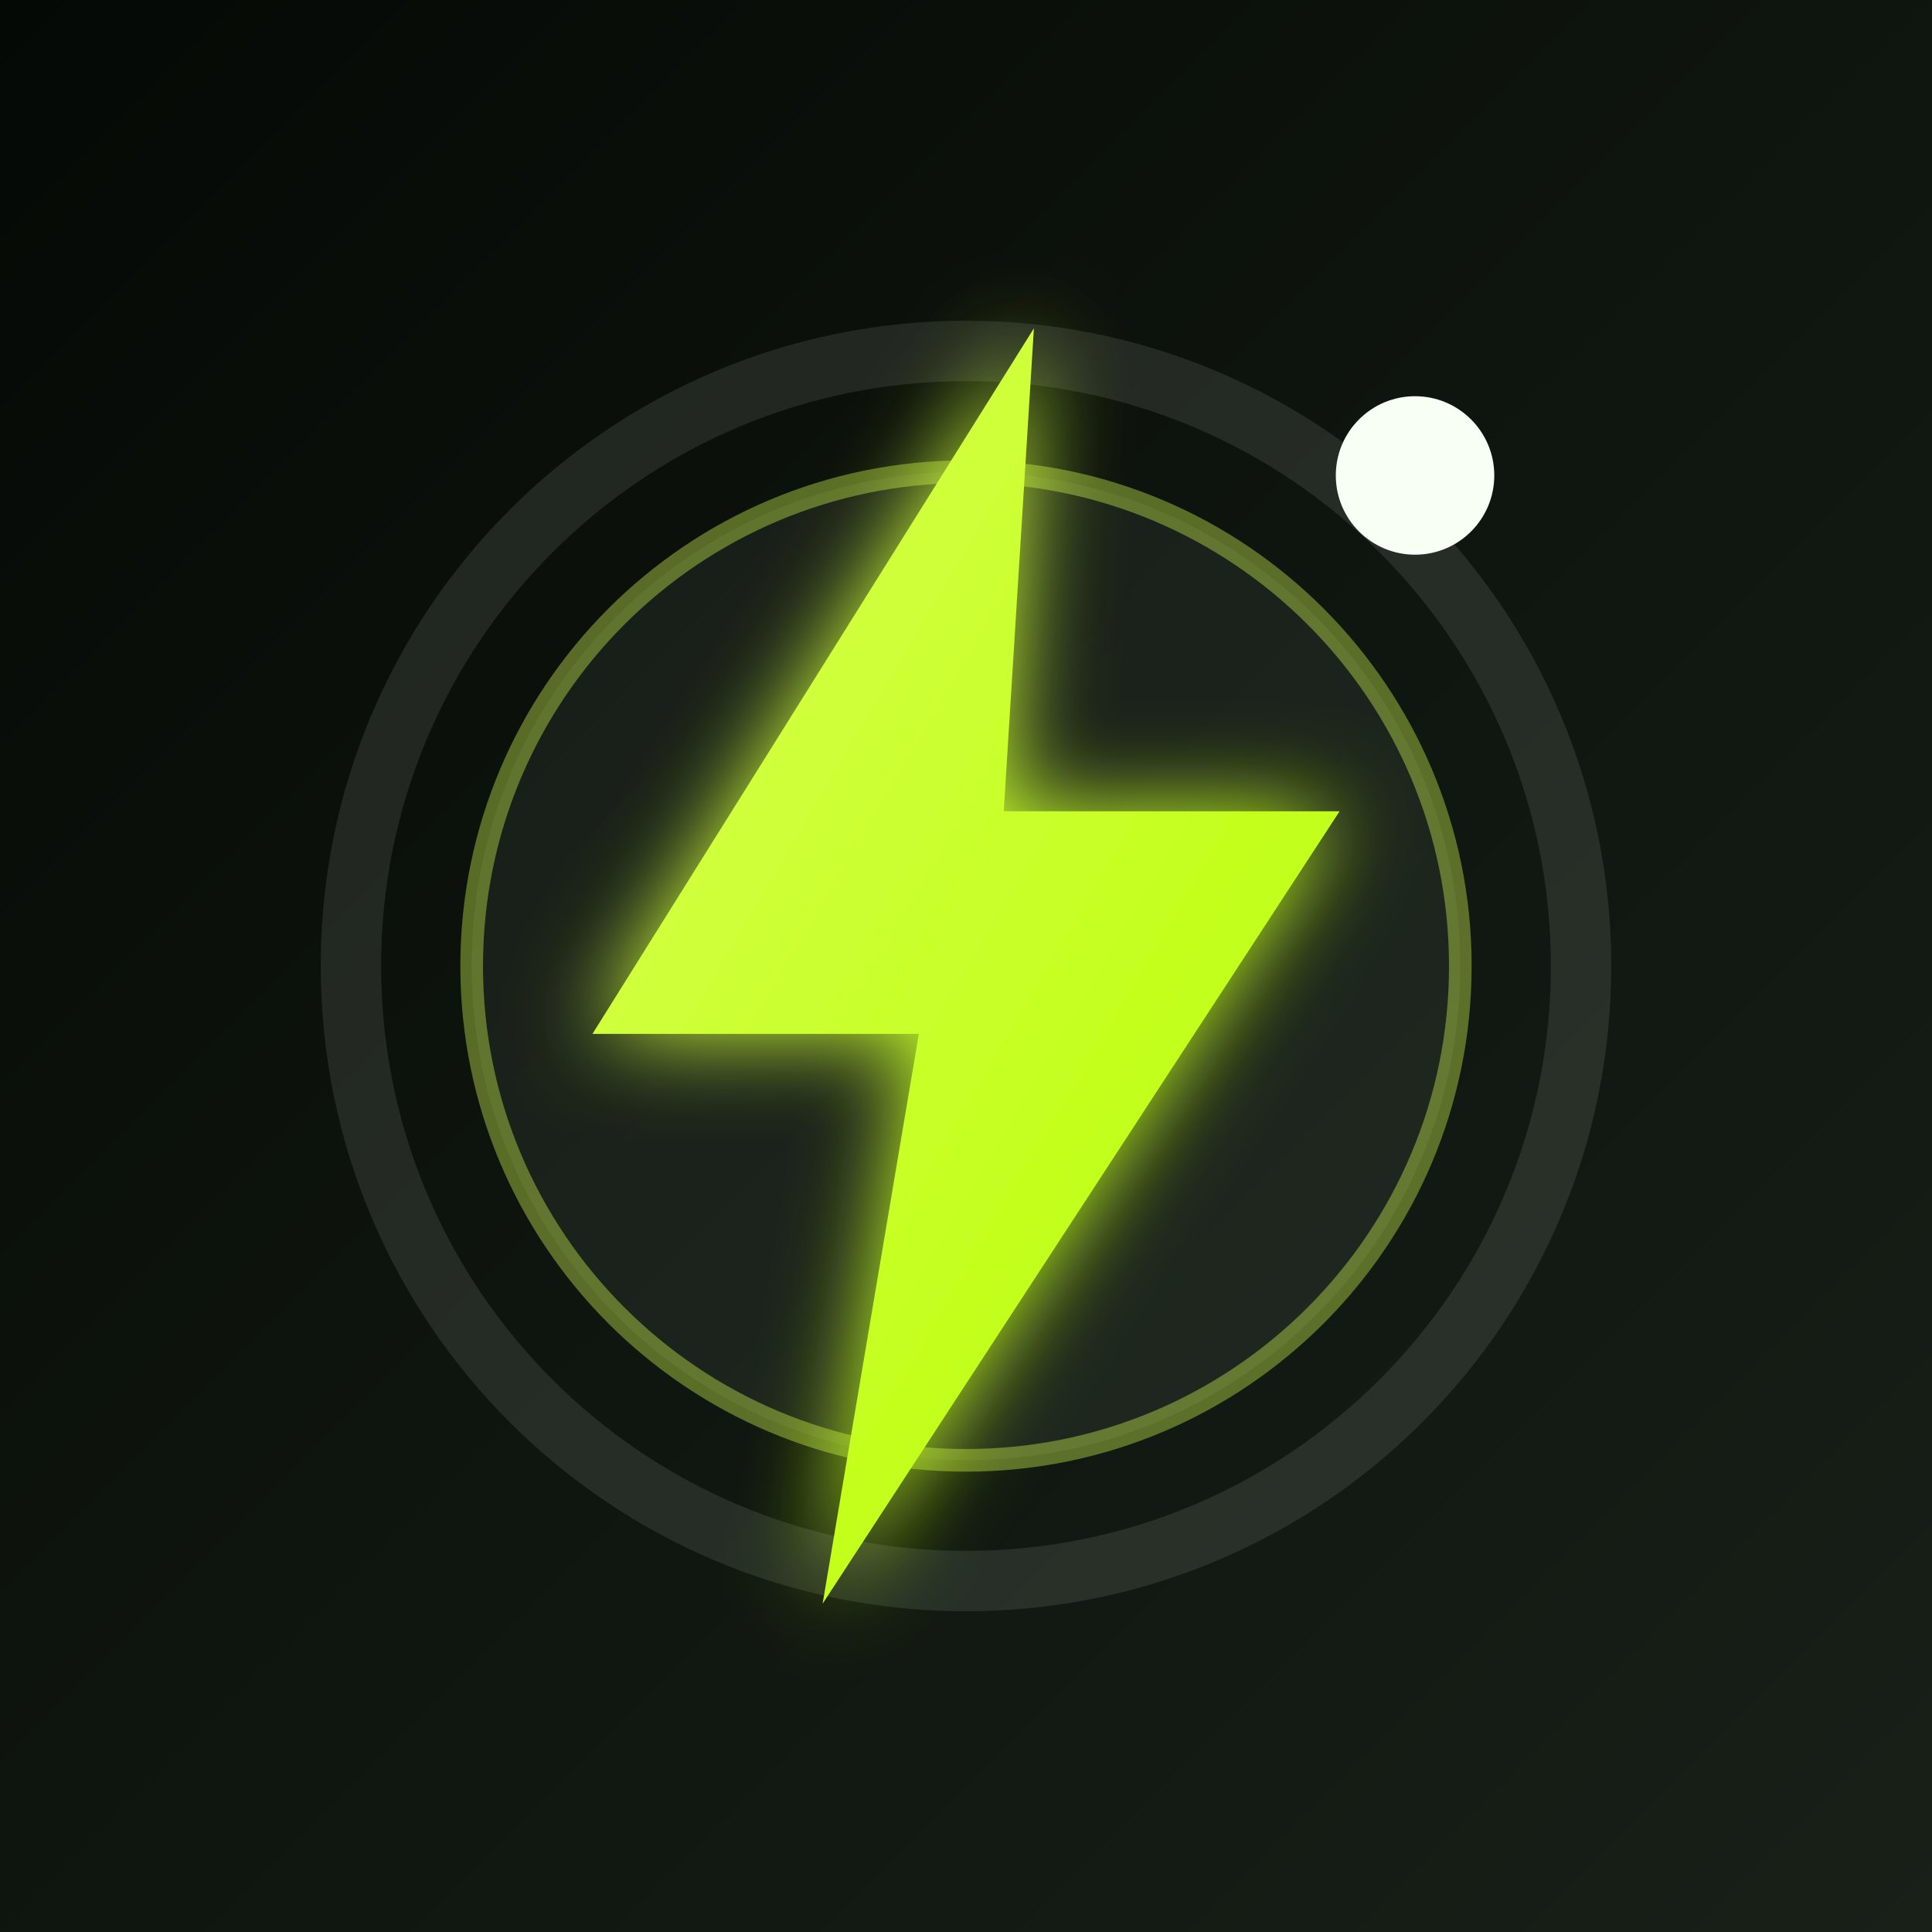
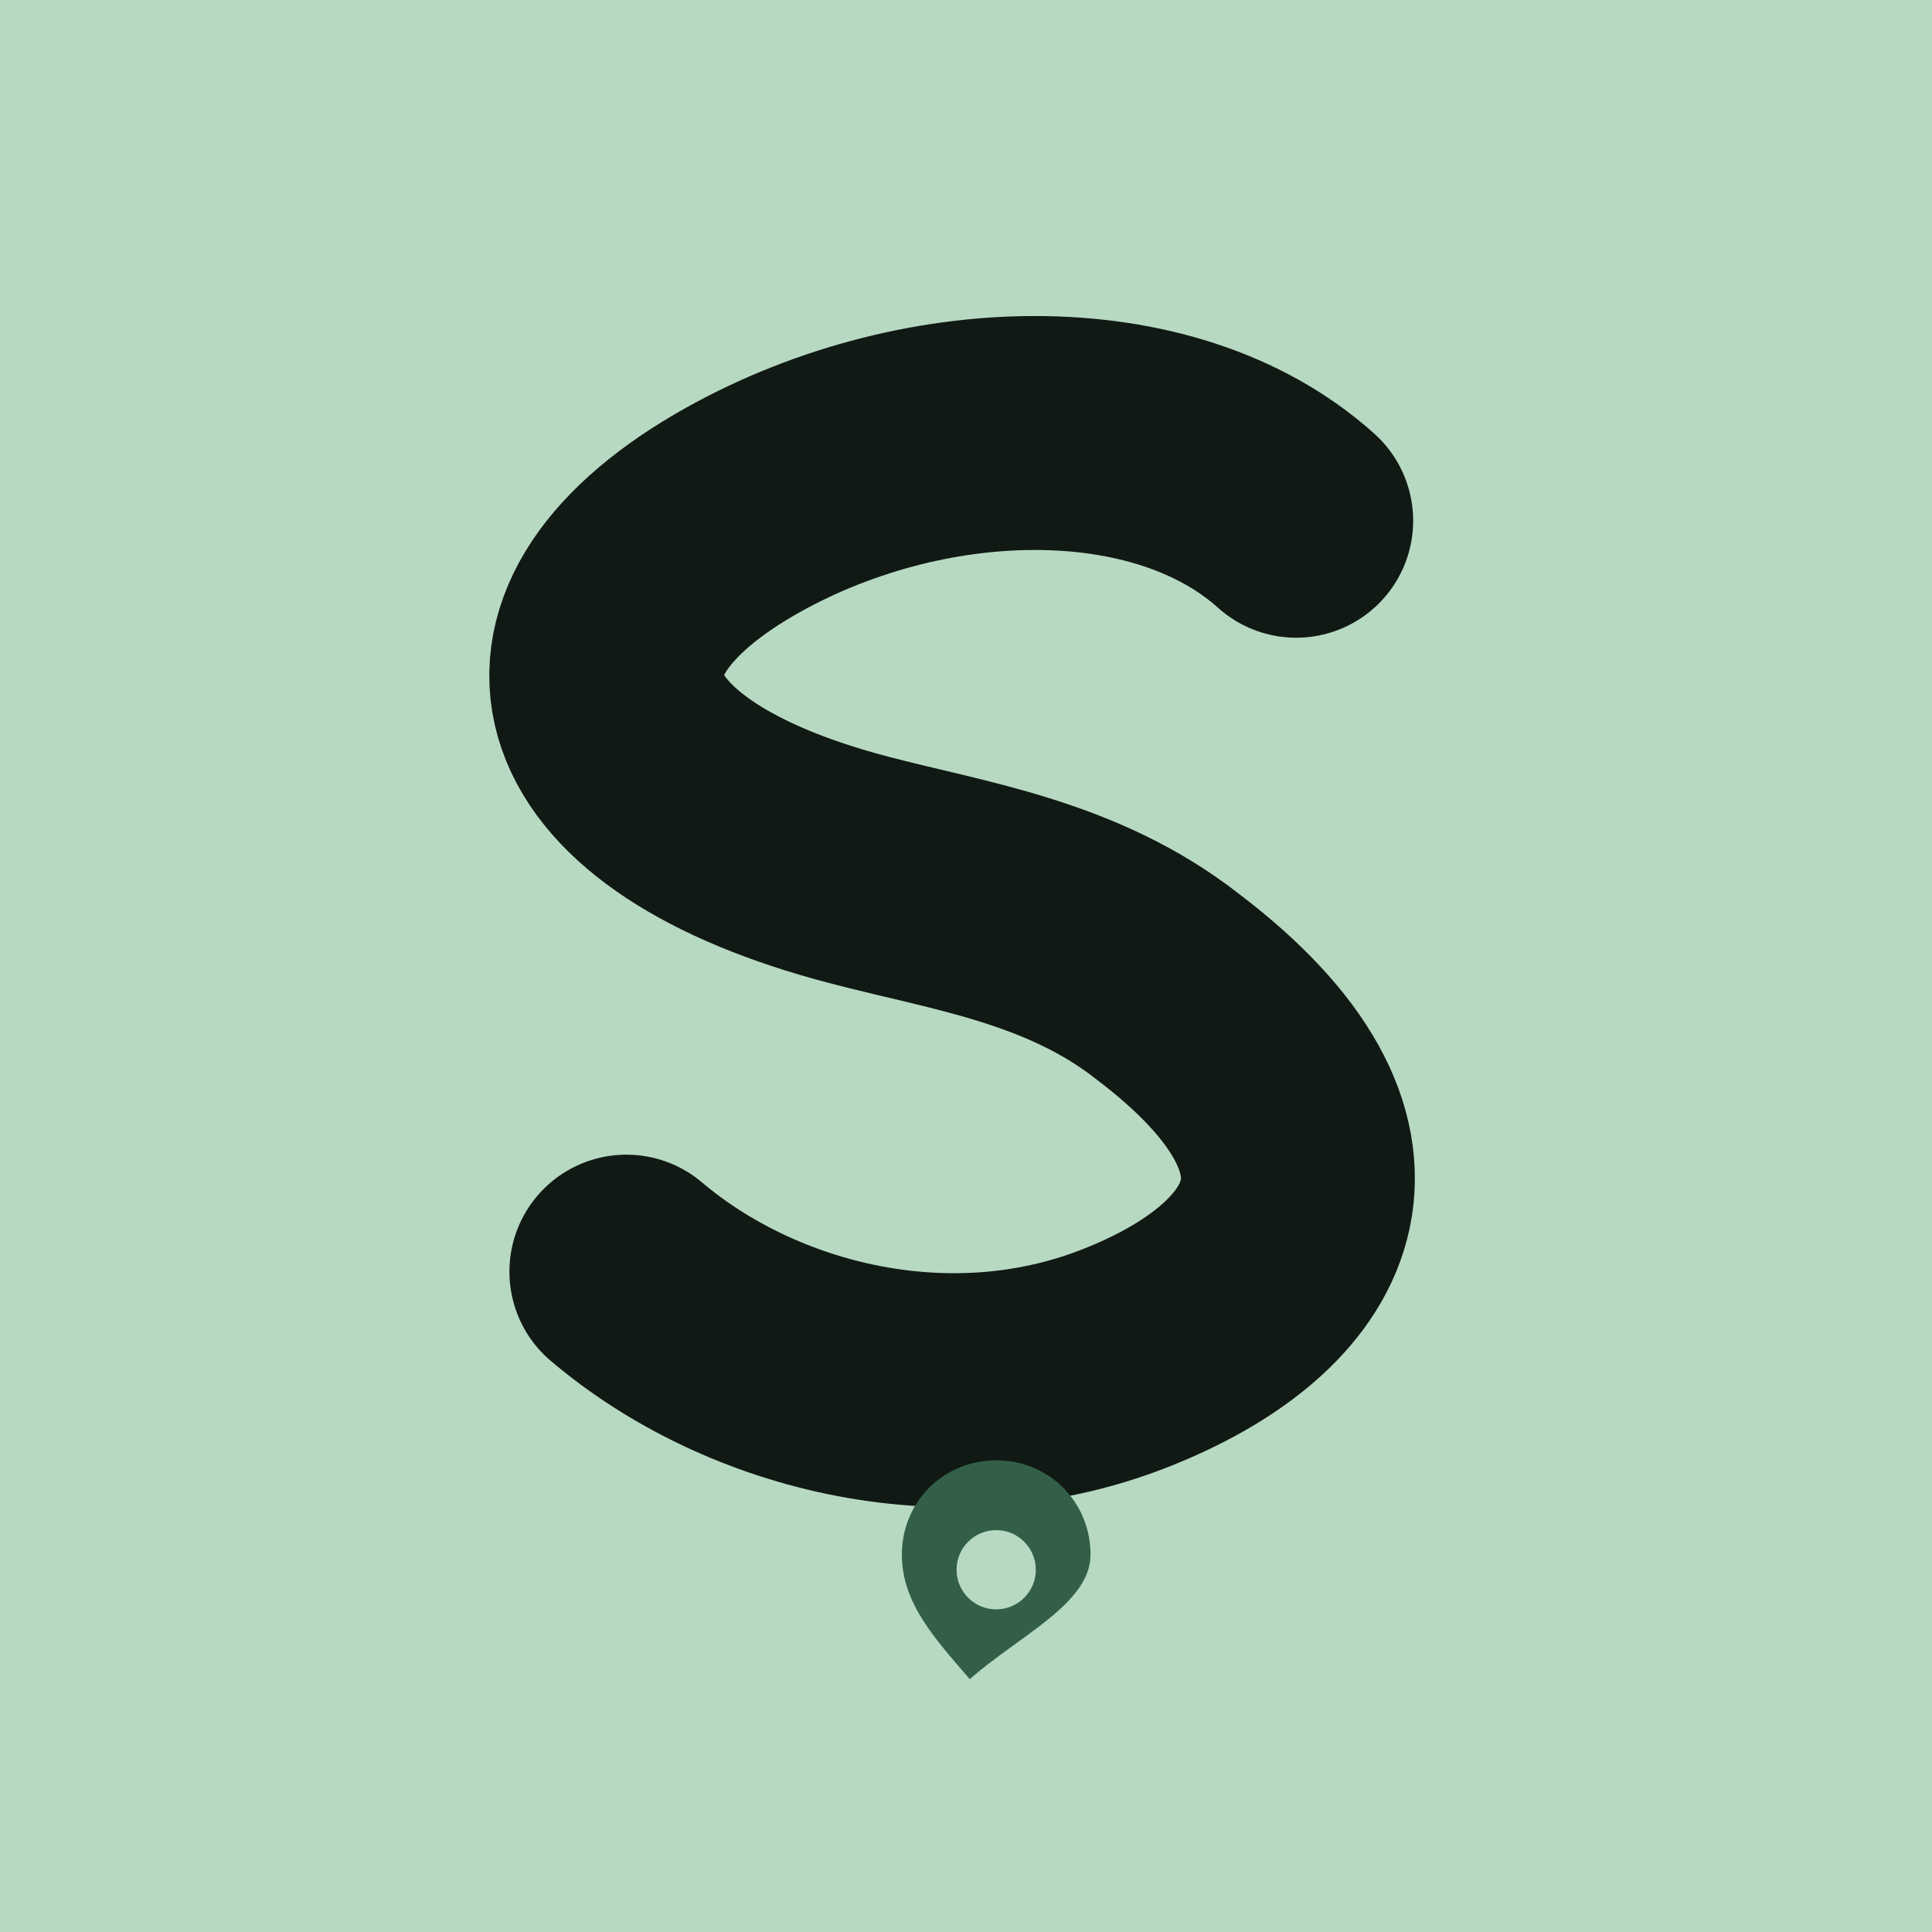
<svg xmlns="http://www.w3.org/2000/svg" width="1024" height="1024" viewBox="0 0 1024 1024">
-   <defs>
-     <linearGradient id="bg" x1="0" y1="0" x2="1" y2="1">
-       <stop offset="0" stop-color="#050905" />
-       <stop offset="1" stop-color="#182018" />
-     </linearGradient>
-     <linearGradient id="bolt" x1="0" y1="0" x2="1" y2="1">
-       <stop offset="0" stop-color="#D9FF52" />
-       <stop offset="1" stop-color="#B8FF00" />
-     </linearGradient>
-     <filter id="glow" x="-40%" y="-40%" width="180%" height="180%">
-       <feGaussianBlur stdDeviation="24" result="blur" />
-       <feMerge>
-         <feMergeNode in="blur" />
-         <feMergeNode in="SourceGraphic" />
-       </feMerge>
-     </filter>
-   </defs>
-   <rect width="1024" height="1024" fill="url(#bg)" />
-   <circle cx="512" cy="512" r="326" fill="none" stroke="#F8FFF4" stroke-opacity=".10" stroke-width="32" />
-   <circle cx="512" cy="512" r="262" fill="#F8FFF4" fill-opacity=".06" stroke="#D9FF52" stroke-opacity=".38" stroke-width="12" />
-   <path d="M548 174 314 548h173l-51 302 274-420H532z" fill="url(#bolt)" filter="url(#glow)" />
-   <circle cx="750" cy="252" r="42" fill="#F8FFF4" />
+   <rect width="1024" height="1024" fill="#B7D9C2" />
+   <path d="M 687 276 C 617 213 487 216 389 273 C 278 338 306 422 455 461 C 508 475 568 483 619 523 C 731 608 693 680 601 718 C 505 758 398 730 332 674" fill="none" stroke="#111915" stroke-width="124" stroke-linecap="round" stroke-linejoin="round" />
+   <path d="M 528 774 C 500 774 478 796 478 824 C 478 850 496 869 514 890 C 540 867 578 850 578 824 C 578 796 556 774 528 774 Z M 549 832 A 21 21 0 1 0 507 832 A 21 21 0 1 0 549 832 Z" fill="#335F48" fill-rule="evenodd" />
</svg>
